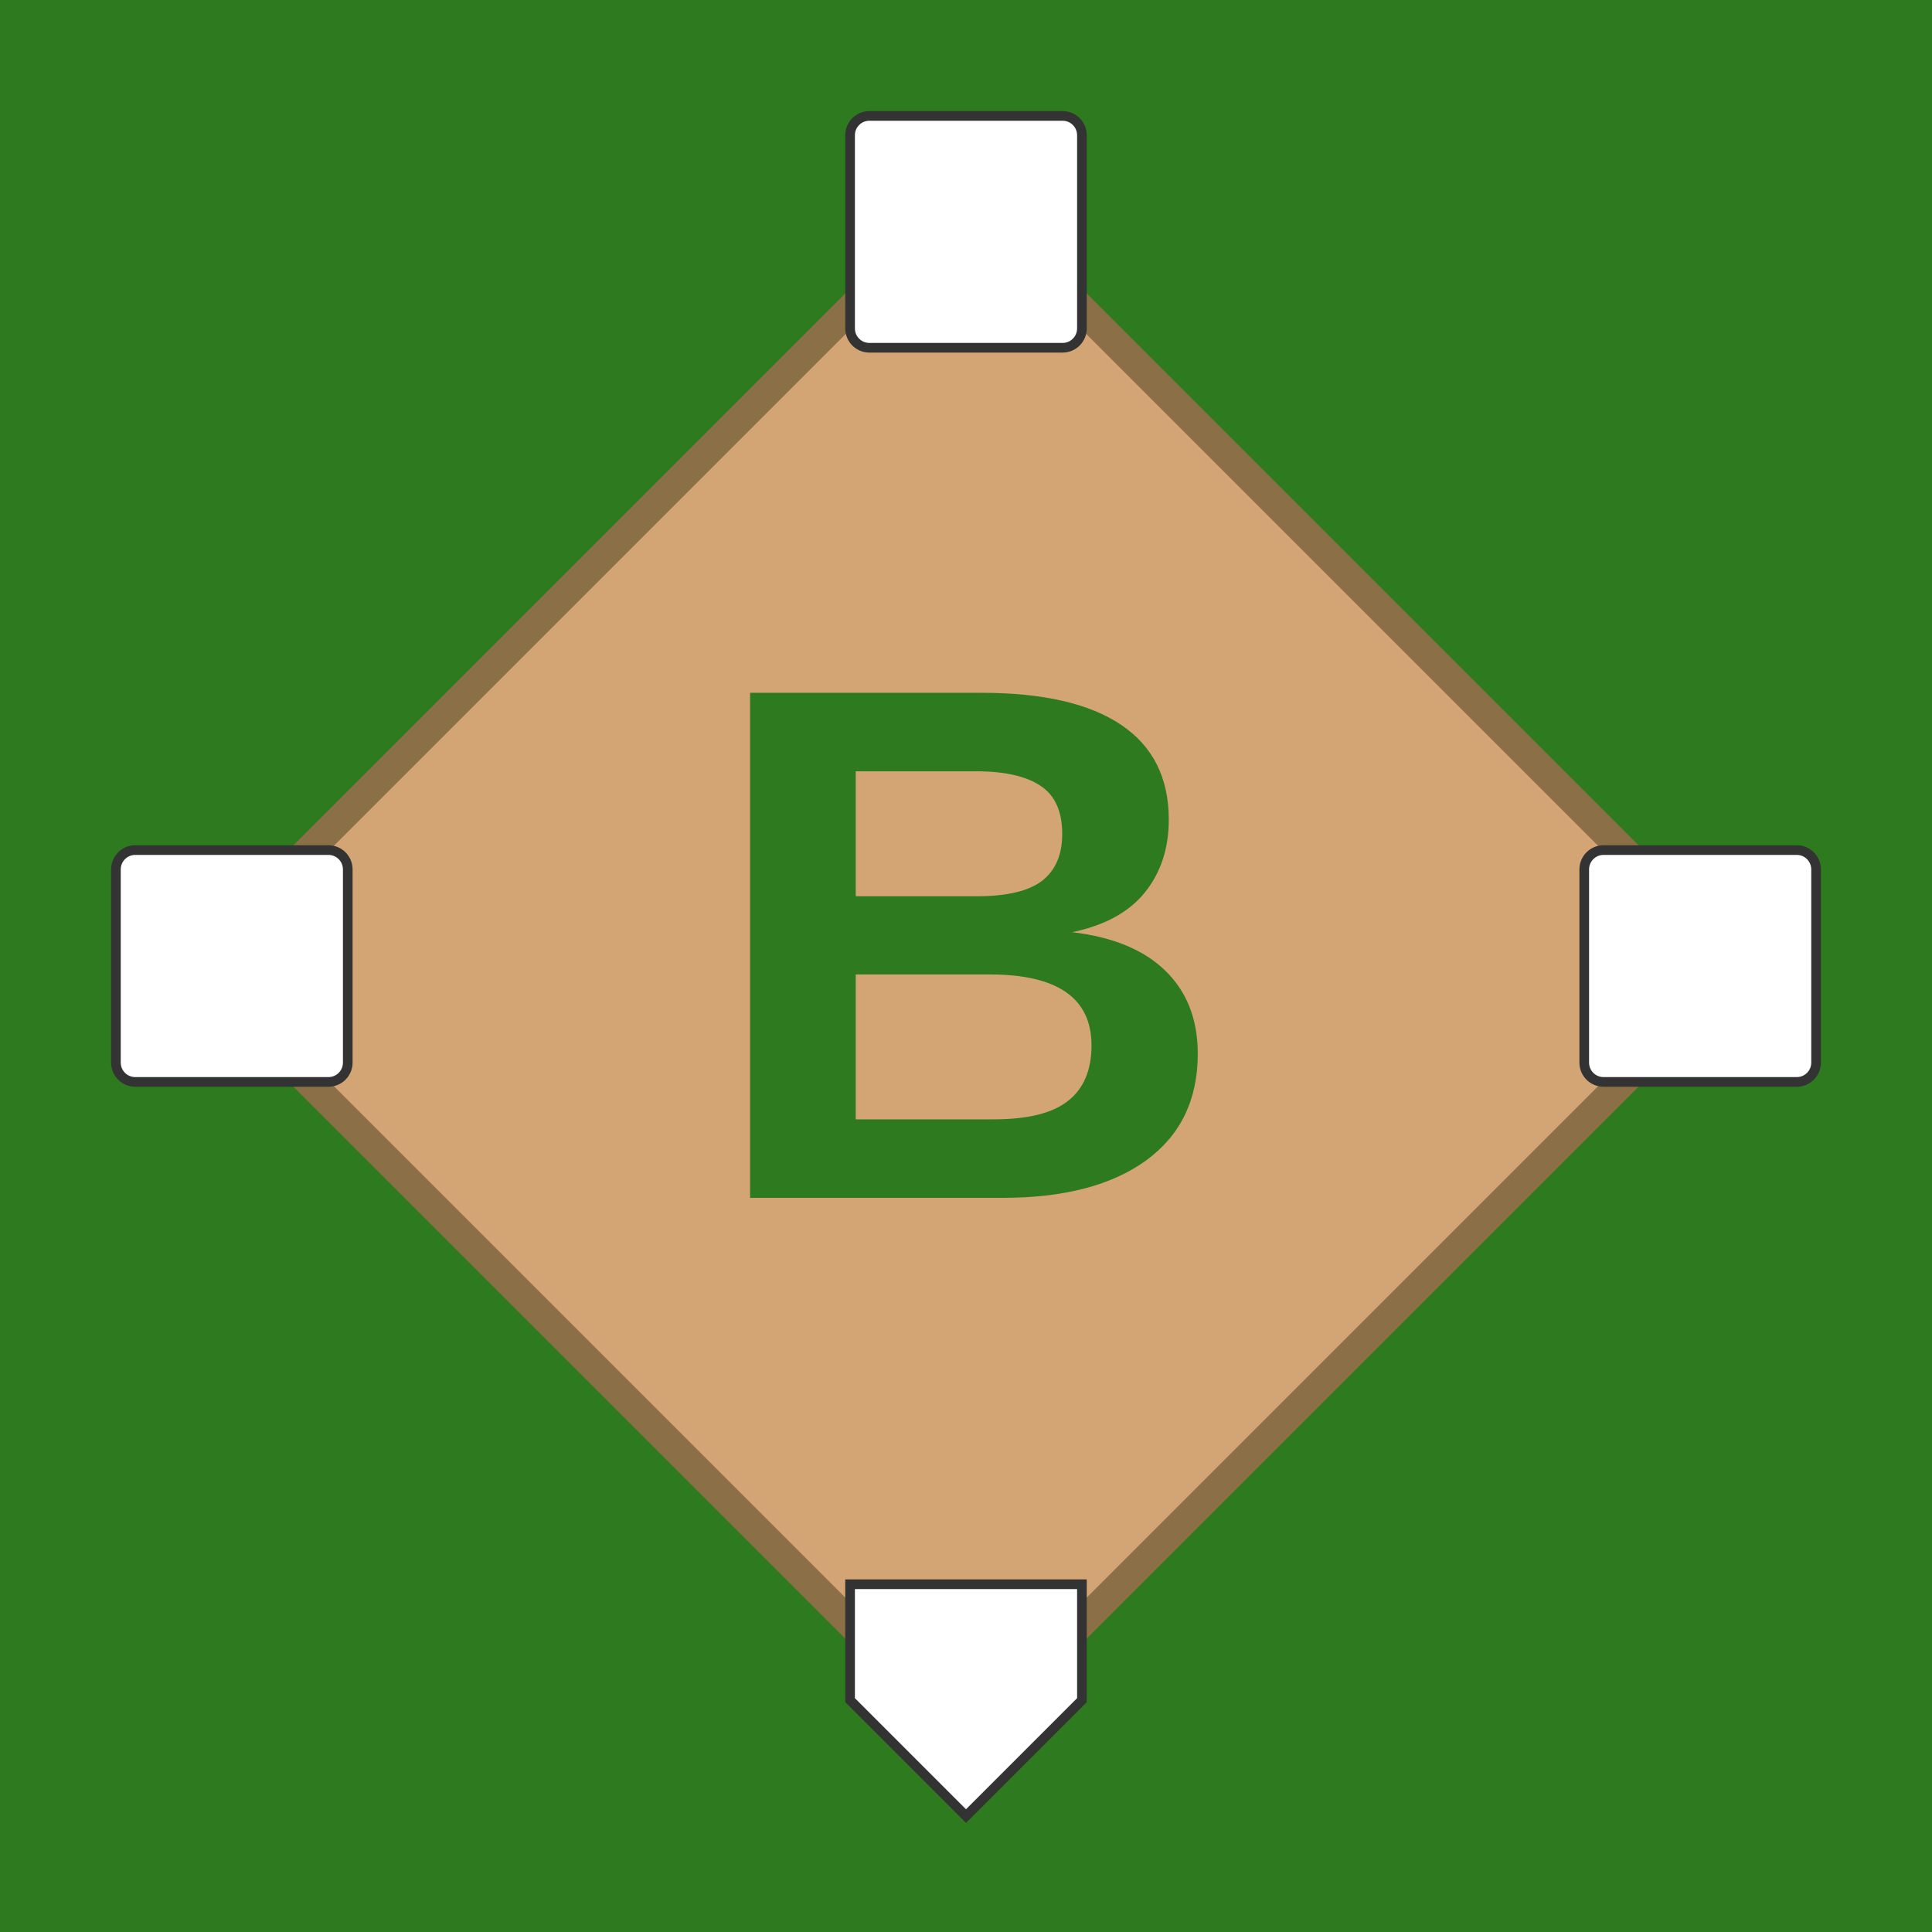
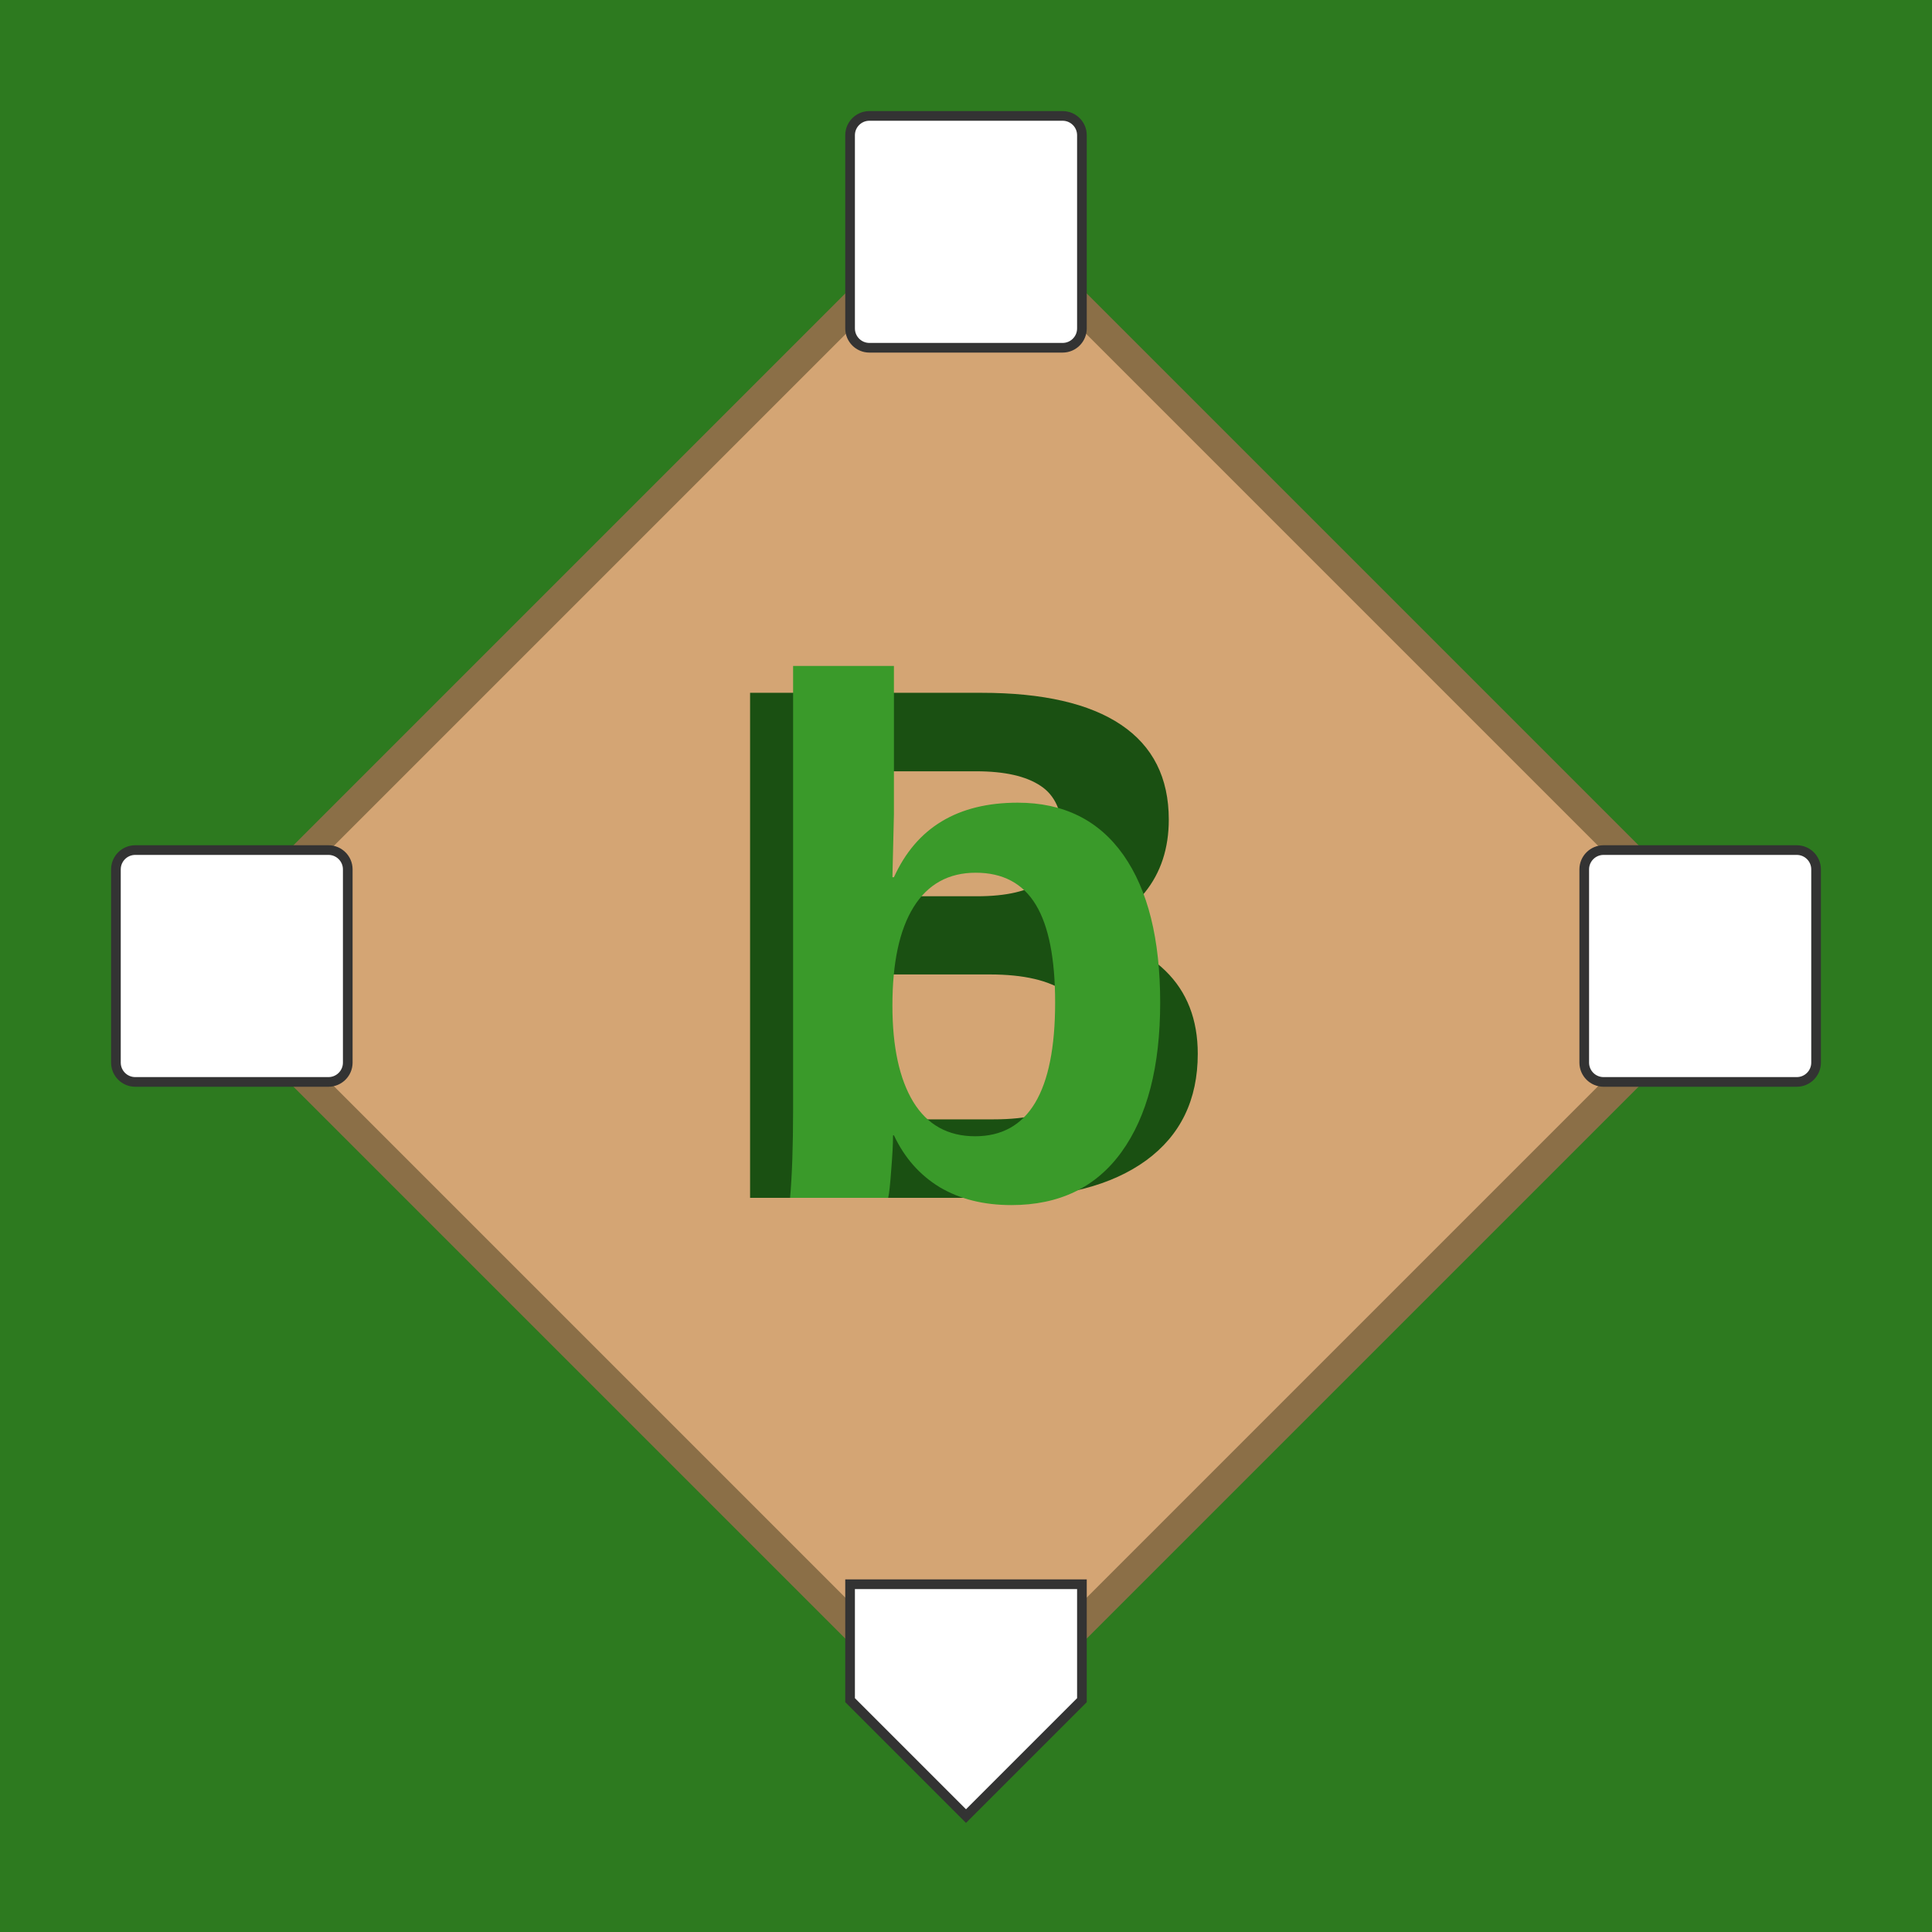
<svg xmlns="http://www.w3.org/2000/svg" width="512" height="512" viewBox="0 0 100 100">
  <rect width="100" height="100" fill="#2d7a1f" />
  <path d="M 50 90 L 90 50 L 50 10 L 10 50 Z" fill="#d4a574" stroke="#8b6f47" stroke-width="1.5" />
  <rect x="44" y="6" width="12" height="12" fill="white" stroke="#333" stroke-width="0.5" rx="1" />
  <rect x="82" y="44" width="12" height="12" fill="white" stroke="#333" stroke-width="0.5" rx="1" />
  <rect x="6" y="44" width="12" height="12" fill="white" stroke="#333" stroke-width="0.5" rx="1" />
  <polygon points="44,82 56,82 56,88 50,94 44,88" fill="white" stroke="#333" stroke-width="0.5" />
-   <text x="50" y="62" font-family="Arial, sans-serif" font-size="38" font-weight="bold" fill="#2d7a1f" text-anchor="middle">B</text>
+   <text x="50" y="62" font-family="Arial, sans-serif" font-size="38" font-weight="bold" fill="#1a5012" text-anchor="middle">B</text>
+   <text x="50" y="62" font-family="Arial, sans-serif" font-size="38" font-weight="bold" fill="#3a9a2a" text-anchor="middle">b</text>
</svg>
